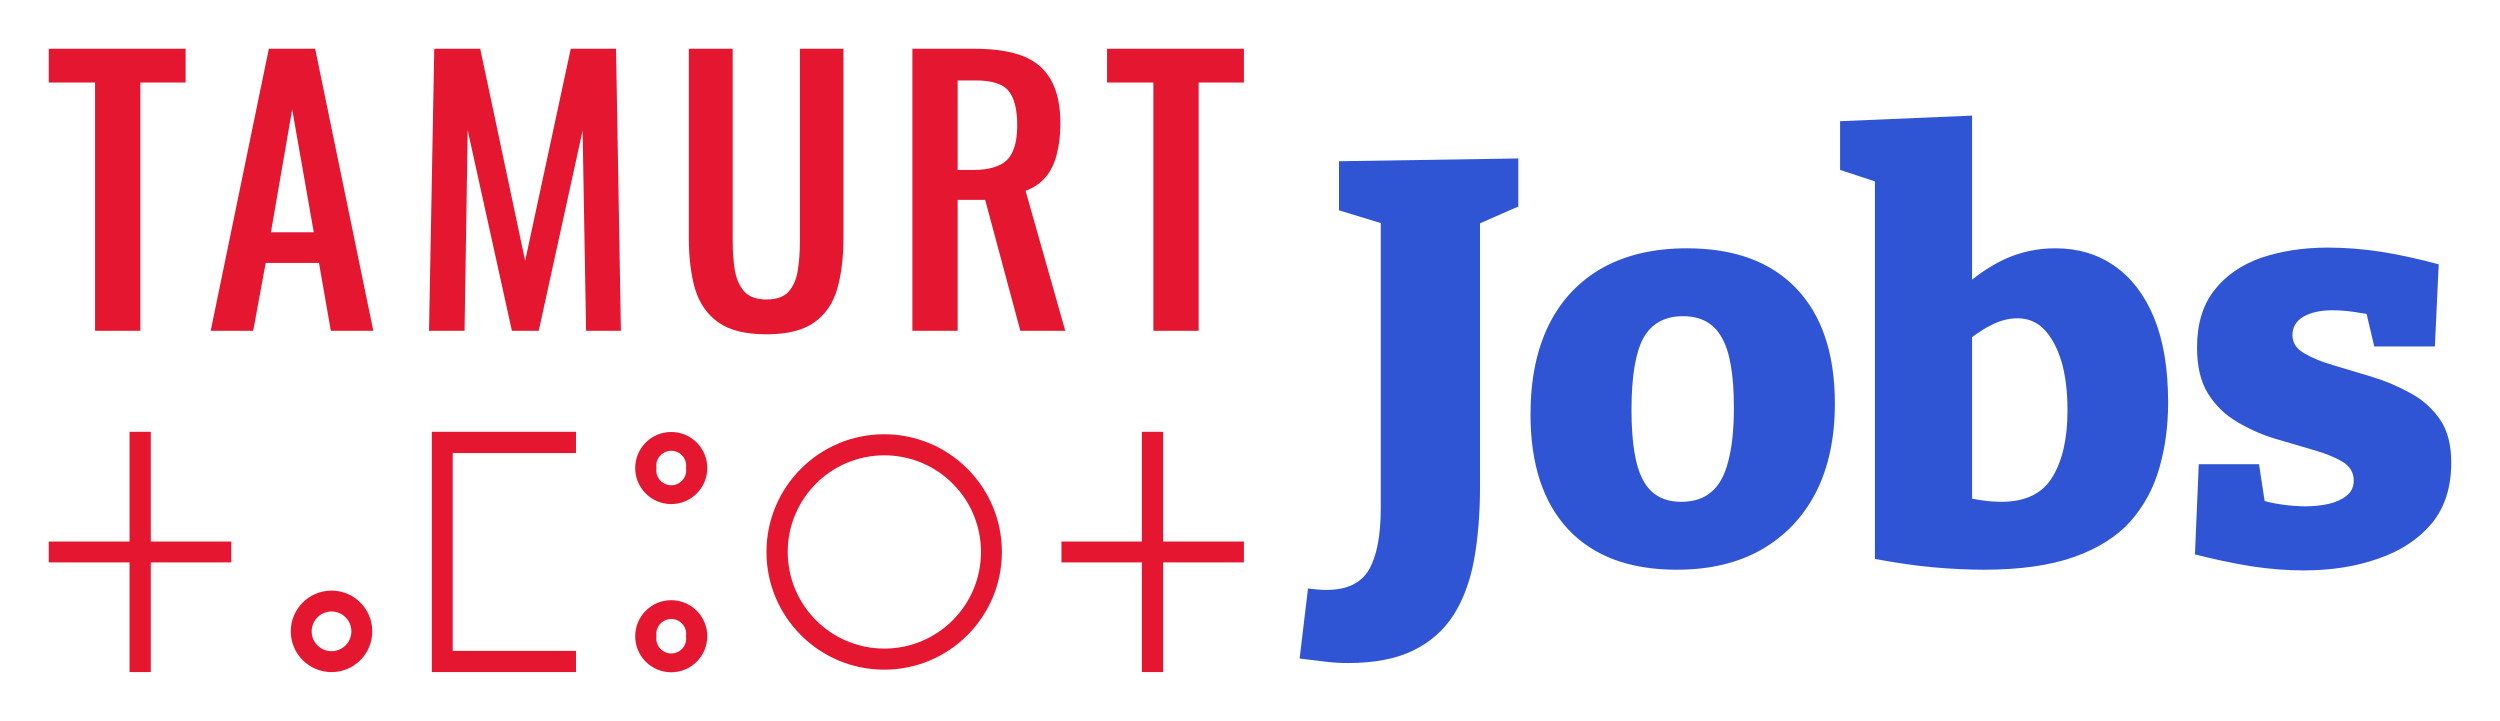
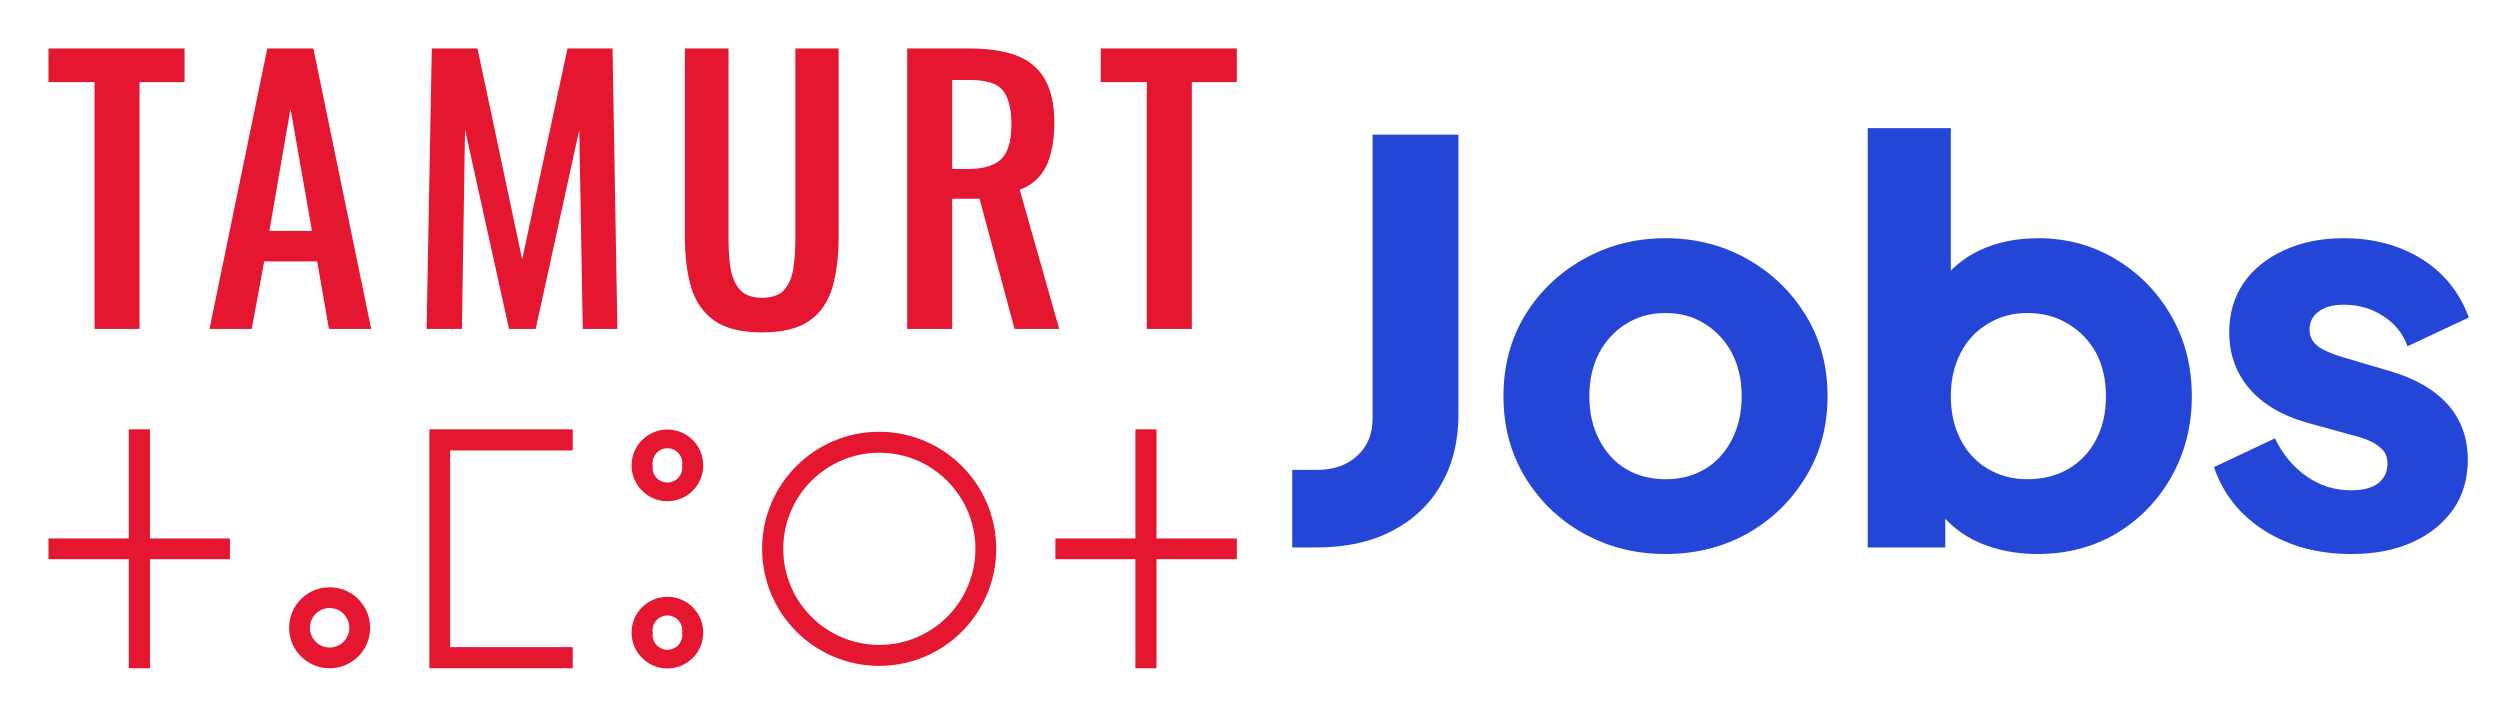
- <svg xmlns="http://www.w3.org/2000/svg" viewBox="-12.6 -95 717.9 207" role="img" aria-label="Tamurt Jobs">
+ <svg xmlns="http://www.w3.org/2000/svg" viewBox="-12.6 -95 722 207" role="img" aria-label="Tamurt Jobs">
  <path fill="#e5162f" d="M14.7 0V-71.3H1.4V-81H40.7V-71.3H27.7V0ZM47.9 0 64.6 -81H77.9L94.6 0H82.4L79 -19.5H63.7L60.1 0ZM65.2 -28.3H77.5L71.3 -63.6ZM110.6 0 112.1 -81H125.3L138.2 -20.1L151.3 -81H164.3L165.7 0H155.7L154.7 -57.5L142.1 0H134.4L121.7 -57.6L120.8 0ZM207.5 1Q198.5 1 193.7 -2.4Q188.9 -5.8 187 -12Q185.2 -18.2 185.2 -26.7V-81H197.8V-25.7Q197.8 -21.2 198.4 -17.4Q199.1 -13.5 201.2 -11.2Q203.3 -9 207.5 -9Q211.8 -9 213.8 -11.2Q215.9 -13.5 216.5 -17.4Q217.1 -21.2 217.1 -25.7V-81H229.6V-26.7Q229.6 -18.2 227.8 -12Q226 -5.8 221.2 -2.4Q216.4 1 207.5 1ZM249.4 0V-81H267.3Q275.4 -81 280.9 -79Q286.4 -76.9 289.1 -72.2Q291.9 -67.4 291.9 -59.5Q291.9 -54.7 290.9 -50.9Q290 -47 287.8 -44.3Q285.6 -41.6 281.9 -40.2L293.3 0H280.4L270.3 -37.6H262.4V0ZM262.4 -46.2H266.9Q271.4 -46.2 274.2 -47.5Q277 -48.7 278.2 -51.5Q279.5 -54.3 279.5 -59.1Q279.5 -65.7 277.1 -68.8Q274.7 -71.9 267.6 -71.9H262.4ZM318.6 0V-71.3H305.3V-81H344.6V-71.3H331.6V0ZM24.6 29H30.7V98H24.6ZM1.4 60.5H24.6V66.5H1.4ZM30.7 60.5H53.8V66.5H30.7ZM70.9 86.3A11.7 11.7 0 1 1 94.3 86.3A11.7 11.7 0 1 1 70.9 86.3ZM76.9 86.3A5.7 5.7 0 1 0 88.3 86.3A5.7 5.7 0 1 0 76.9 86.3ZM111.4 29H117.4V98H111.4ZM117.4 29H152.8V35.1H117.4ZM117.4 91.9H152.8V98H117.4ZM169.8 39.4A10.3 10.3 0 1 1 190.5 39.4A10.3 10.3 0 1 1 169.8 39.4ZM175.9 39.4A4.3 4.3 0 1 0 184.4 39.4A4.3 4.3 0 1 0 175.9 39.4ZM169.8 87.7A10.3 10.3 0 1 1 190.5 87.7A10.3 10.3 0 1 1 169.8 87.7ZM175.9 87.7A4.3 4.3 0 1 0 184.4 87.7A4.3 4.3 0 1 0 175.9 87.7ZM207.5 63.5A33.8 33.8 0 1 1 275.1 63.5A33.8 33.8 0 1 1 207.5 63.5ZM213.6 63.5A27.7 27.7 0 1 0 269.1 63.5A27.7 27.7 0 1 0 213.6 63.5ZM315.3 29H321.4V98H315.3ZM292.2 60.5H315.3V66.5H292.2ZM321.4 60.5H344.6V66.5H321.4Z" />
-   <path fill="#2f55d4" d="M371.9 -48.7 423.4 -49.5V-35.7L409.5 -29.6L412.4 -35.2V44.8Q412.4 56.3 410.7 65.7Q409 75 404.8 81.6Q400.6 88.2 393.2 91.8Q385.8 95.4 374.5 95.4Q371.2 95.4 367.9 95Q364.5 94.6 360.6 94.1L363 74Q364.7 74.2 365.9 74.3Q367.1 74.4 368.3 74.4Q377.1 74.4 380.5 68.6Q383.9 62.7 383.9 50.9V-35.2L387 -30L371.9 -34.6ZM471.8 -23.7Q492.2 -23.7 503.2 -12.2Q514.3 -0.6 514.3 20.9Q514.3 35.8 508.8 46.5Q503.3 57.1 493.1 62.9Q483 68.6 468.9 68.6Q448.7 68.6 437.8 57.1Q426.9 45.5 426.9 24Q426.9 8.9 432.2 -1.8Q437.5 -12.4 447.6 -18.1Q457.7 -23.7 471.8 -23.7ZM470.7 -4.2Q462.8 -4.2 459.3 2.1Q455.9 8.4 455.9 22.7Q455.9 37 459.3 43Q462.6 49.1 470.2 49.1Q475.6 49.1 478.9 46.2Q482.2 43.4 483.7 37.4Q485.3 31.4 485.3 22Q485.3 7.9 481.8 1.9Q478.4 -4.2 470.7 -4.2ZM557.1 68.6Q550.2 68.6 542.5 67.9Q534.8 67.2 525.8 65.5V-48.7L530.1 -41.5L515.8 -46.2V-60.2L553.7 -61.8V-7.5L550.2 -11.6Q556 -17.2 562.9 -20.5Q569.8 -23.7 577.6 -23.7Q587.3 -23.7 594.5 -18.7Q601.8 -13.7 605.9 -3.9Q610 6 610 20.6Q610 30.6 607.5 39.3Q605 48.1 599.2 54.7Q593.4 61.2 583.1 64.9Q572.7 68.6 557.1 68.6ZM562.1 49.1Q572.4 49.1 576.7 42.1Q581.1 35 581.1 22.9Q581.1 14.8 579.4 8.9Q577.6 3 574.5 -0.3Q571.4 -3.6 566.7 -3.6Q562.9 -3.6 558.9 -1.5Q555 0.5 550.4 4.5L553.7 -3.7V53.9L550.4 47.5Q557.1 49.1 562.1 49.1ZM645.7 1.2Q645.7 4.5 649 6.4Q652.3 8.4 657.5 9.9Q662.6 11.4 668.5 13.2Q674.4 15 679.6 17.9Q684.8 20.7 688.1 25.5Q691.3 30.2 691.3 37.8Q691.3 48.5 685.7 55.3Q680 62.1 670.4 65.4Q660.8 68.8 648.9 68.8Q641.6 68.8 633.8 67.6Q625.9 66.3 617.7 64.2L618.8 38.3H636.1L638.2 52.1L635.9 48.3Q639 49.4 642.8 49.9Q646.6 50.4 649.3 50.4Q652.8 50.4 656.1 49.7Q659.4 48.9 661.3 47.3Q663.3 45.7 663.3 43Q663.3 39.6 660.1 37.6Q656.9 35.7 651.7 34.2Q646.6 32.7 640.8 31Q635.1 29.3 629.9 26.2Q624.7 23.2 621.5 18.1Q618.3 13 618.3 4.8Q618.3 -5.4 623.3 -11.7Q628.2 -18 636.8 -21Q645.4 -23.9 655.9 -23.9Q663.3 -23.9 671.2 -22.7Q679.2 -21.4 687.7 -19.1L686.6 4.5H669.2L666.2 -8.2L670 -4.2Q662.6 -5.9 657.2 -5.9Q652.1 -5.9 648.9 -4.1Q645.7 -2.2 645.7 1.2Z" />
+   <path fill="#2446d6" d="M360.6 63.1V40.7H367.8Q375 40.7 379.4 36.6Q383.8 32.6 383.8 25.8V-56.1H408.6V24.7Q408.6 36.2 403.6 44.9Q398.7 53.5 389.5 58.3Q380.3 63.1 367.8 63.1ZM468.4 65Q455.5 65 444.8 59.1Q434.2 53.2 427.9 42.9Q421.6 32.6 421.6 19.4Q421.6 6.2 427.9 -4.1Q434.2 -14.3 444.8 -20.2Q455.5 -26.2 468.4 -26.2Q481.4 -26.2 492 -20.2Q502.5 -14.3 508.8 -4.1Q515.2 6.2 515.2 19.4Q515.2 32.6 508.8 42.9Q502.5 53.2 492 59.1Q481.4 65 468.4 65ZM468.4 43.4Q475 43.4 479.9 40.4Q484.8 37.4 487.6 31.9Q490.4 26.5 490.4 19.4Q490.4 12.4 487.6 7Q484.8 1.7 479.9 -1.4Q475 -4.6 468.4 -4.6Q461.9 -4.6 456.9 -1.4Q452 1.7 449.2 7Q446.4 12.4 446.4 19.4Q446.4 26.5 449.2 31.9Q452 37.4 456.9 40.4Q461.9 43.4 468.4 43.4ZM575.8 65Q566.8 65 559.2 61.8Q551.6 58.5 547 52.1L549.2 47.1V63.1H526.8V-58H550.8V-7.6L547.2 -12.4Q551.5 -19 558.9 -22.6Q566.4 -26.2 576 -26.2Q588.4 -26.2 598.5 -20.1Q608.6 -14 614.5 -3.7Q620.4 6.6 620.4 19.4Q620.4 32.1 614.6 42.5Q608.8 52.9 598.7 59Q588.6 65 575.8 65ZM572.9 43.4Q579.6 43.4 584.8 40.4Q589.9 37.4 592.8 31.9Q595.6 26.5 595.6 19.4Q595.6 12.4 592.8 7Q589.9 1.7 584.8 -1.4Q579.6 -4.6 572.9 -4.6Q566.5 -4.6 561.5 -1.5Q556.4 1.5 553.6 7Q550.8 12.4 550.8 19.4Q550.8 26.5 553.6 31.9Q556.4 37.4 561.5 40.4Q566.5 43.4 572.9 43.4ZM666.4 65Q652 65 641.3 58.2Q630.7 51.4 626.8 39.9L644.4 31.6Q647.8 38.6 653.6 42.6Q659.3 46.6 666.4 46.6Q671.5 46.6 674.2 44.6Q676.9 42.5 676.9 38.8Q676.9 36.9 676 35.5Q675 34.2 673.1 33Q671.2 31.9 668.3 31.1L653.4 27Q642.7 23.9 636.9 17.1Q631.2 10.3 631.2 1Q631.2 -7.1 635.3 -13.2Q639.5 -19.3 647 -22.7Q654.5 -26.2 664.3 -26.2Q677.1 -26.2 686.8 -20.2Q696.4 -14.2 700.4 -3.3L682.7 5Q680.8 -0.4 675.7 -3.7Q670.7 -7 664.3 -7Q659.6 -7 657 -5Q654.4 -3.1 654.4 0.2Q654.4 2 655.3 3.4Q656.3 4.9 658.4 6Q660.6 7.1 663.8 8.1L677.7 12.2Q688.6 15.4 694.4 21.9Q700.1 28.4 700.1 37.8Q700.1 46 695.9 52.1Q691.6 58.2 684.1 61.6Q676.6 65 666.4 65Z" />
</svg>
